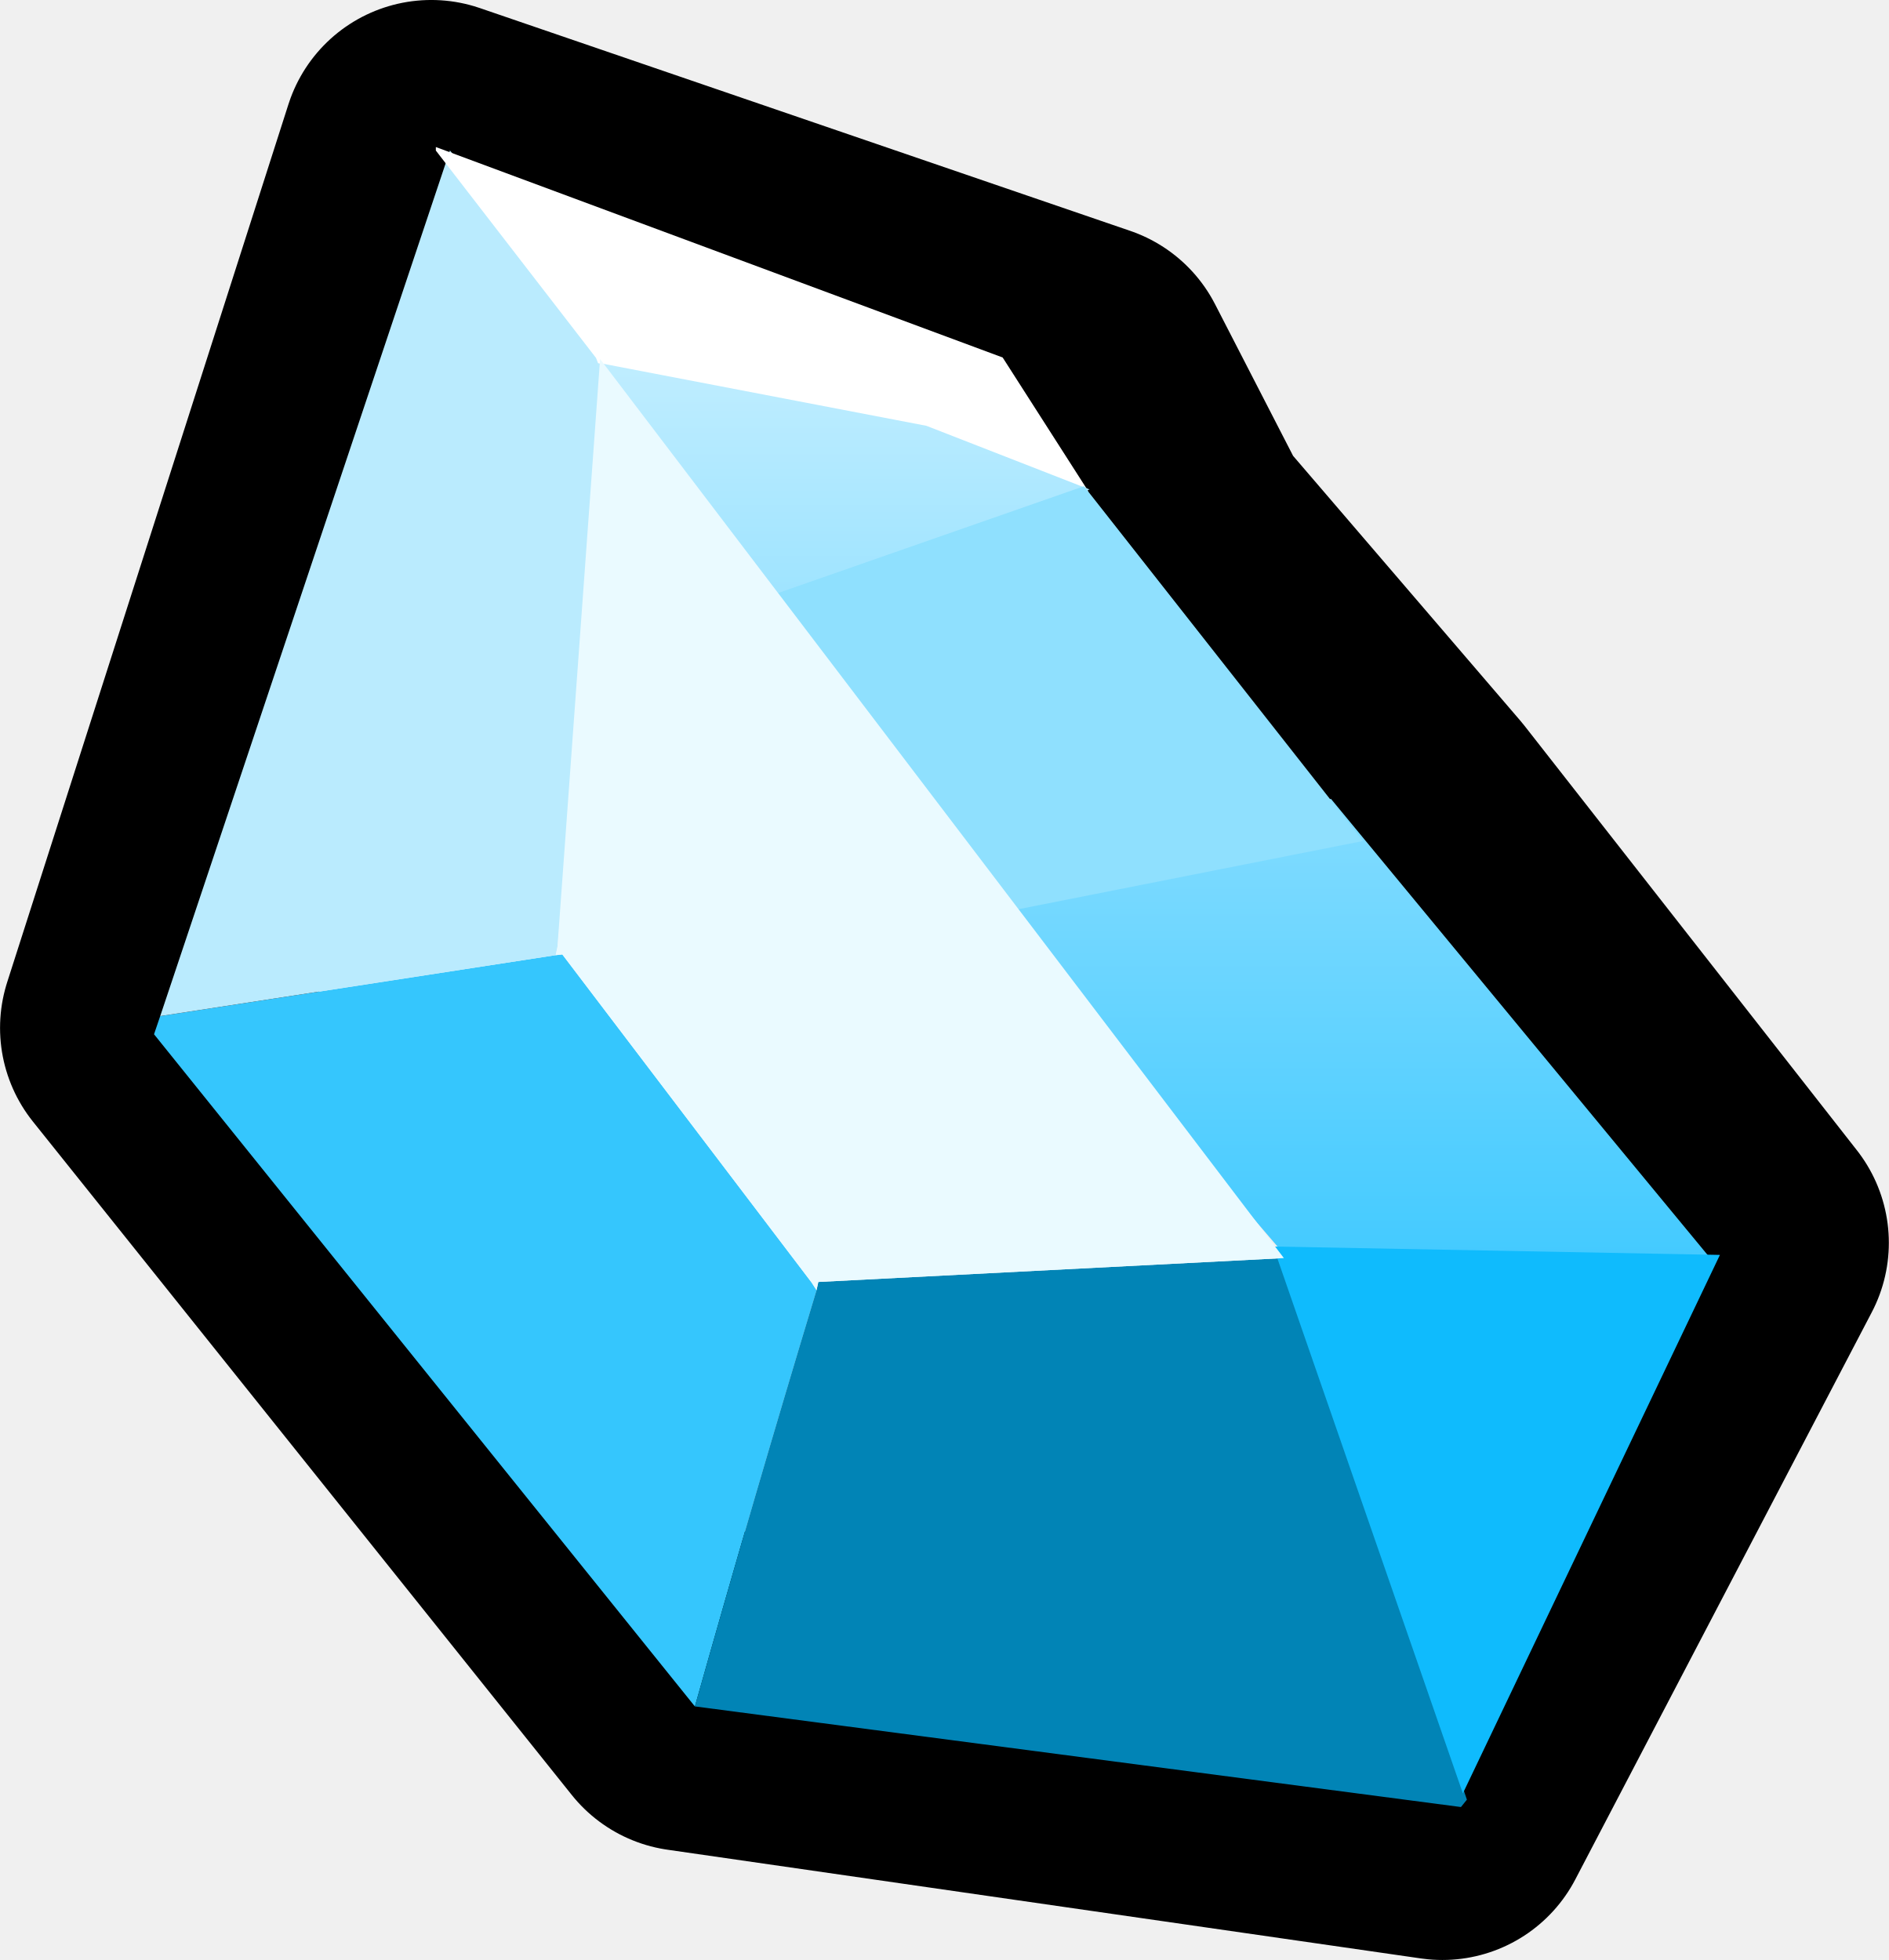
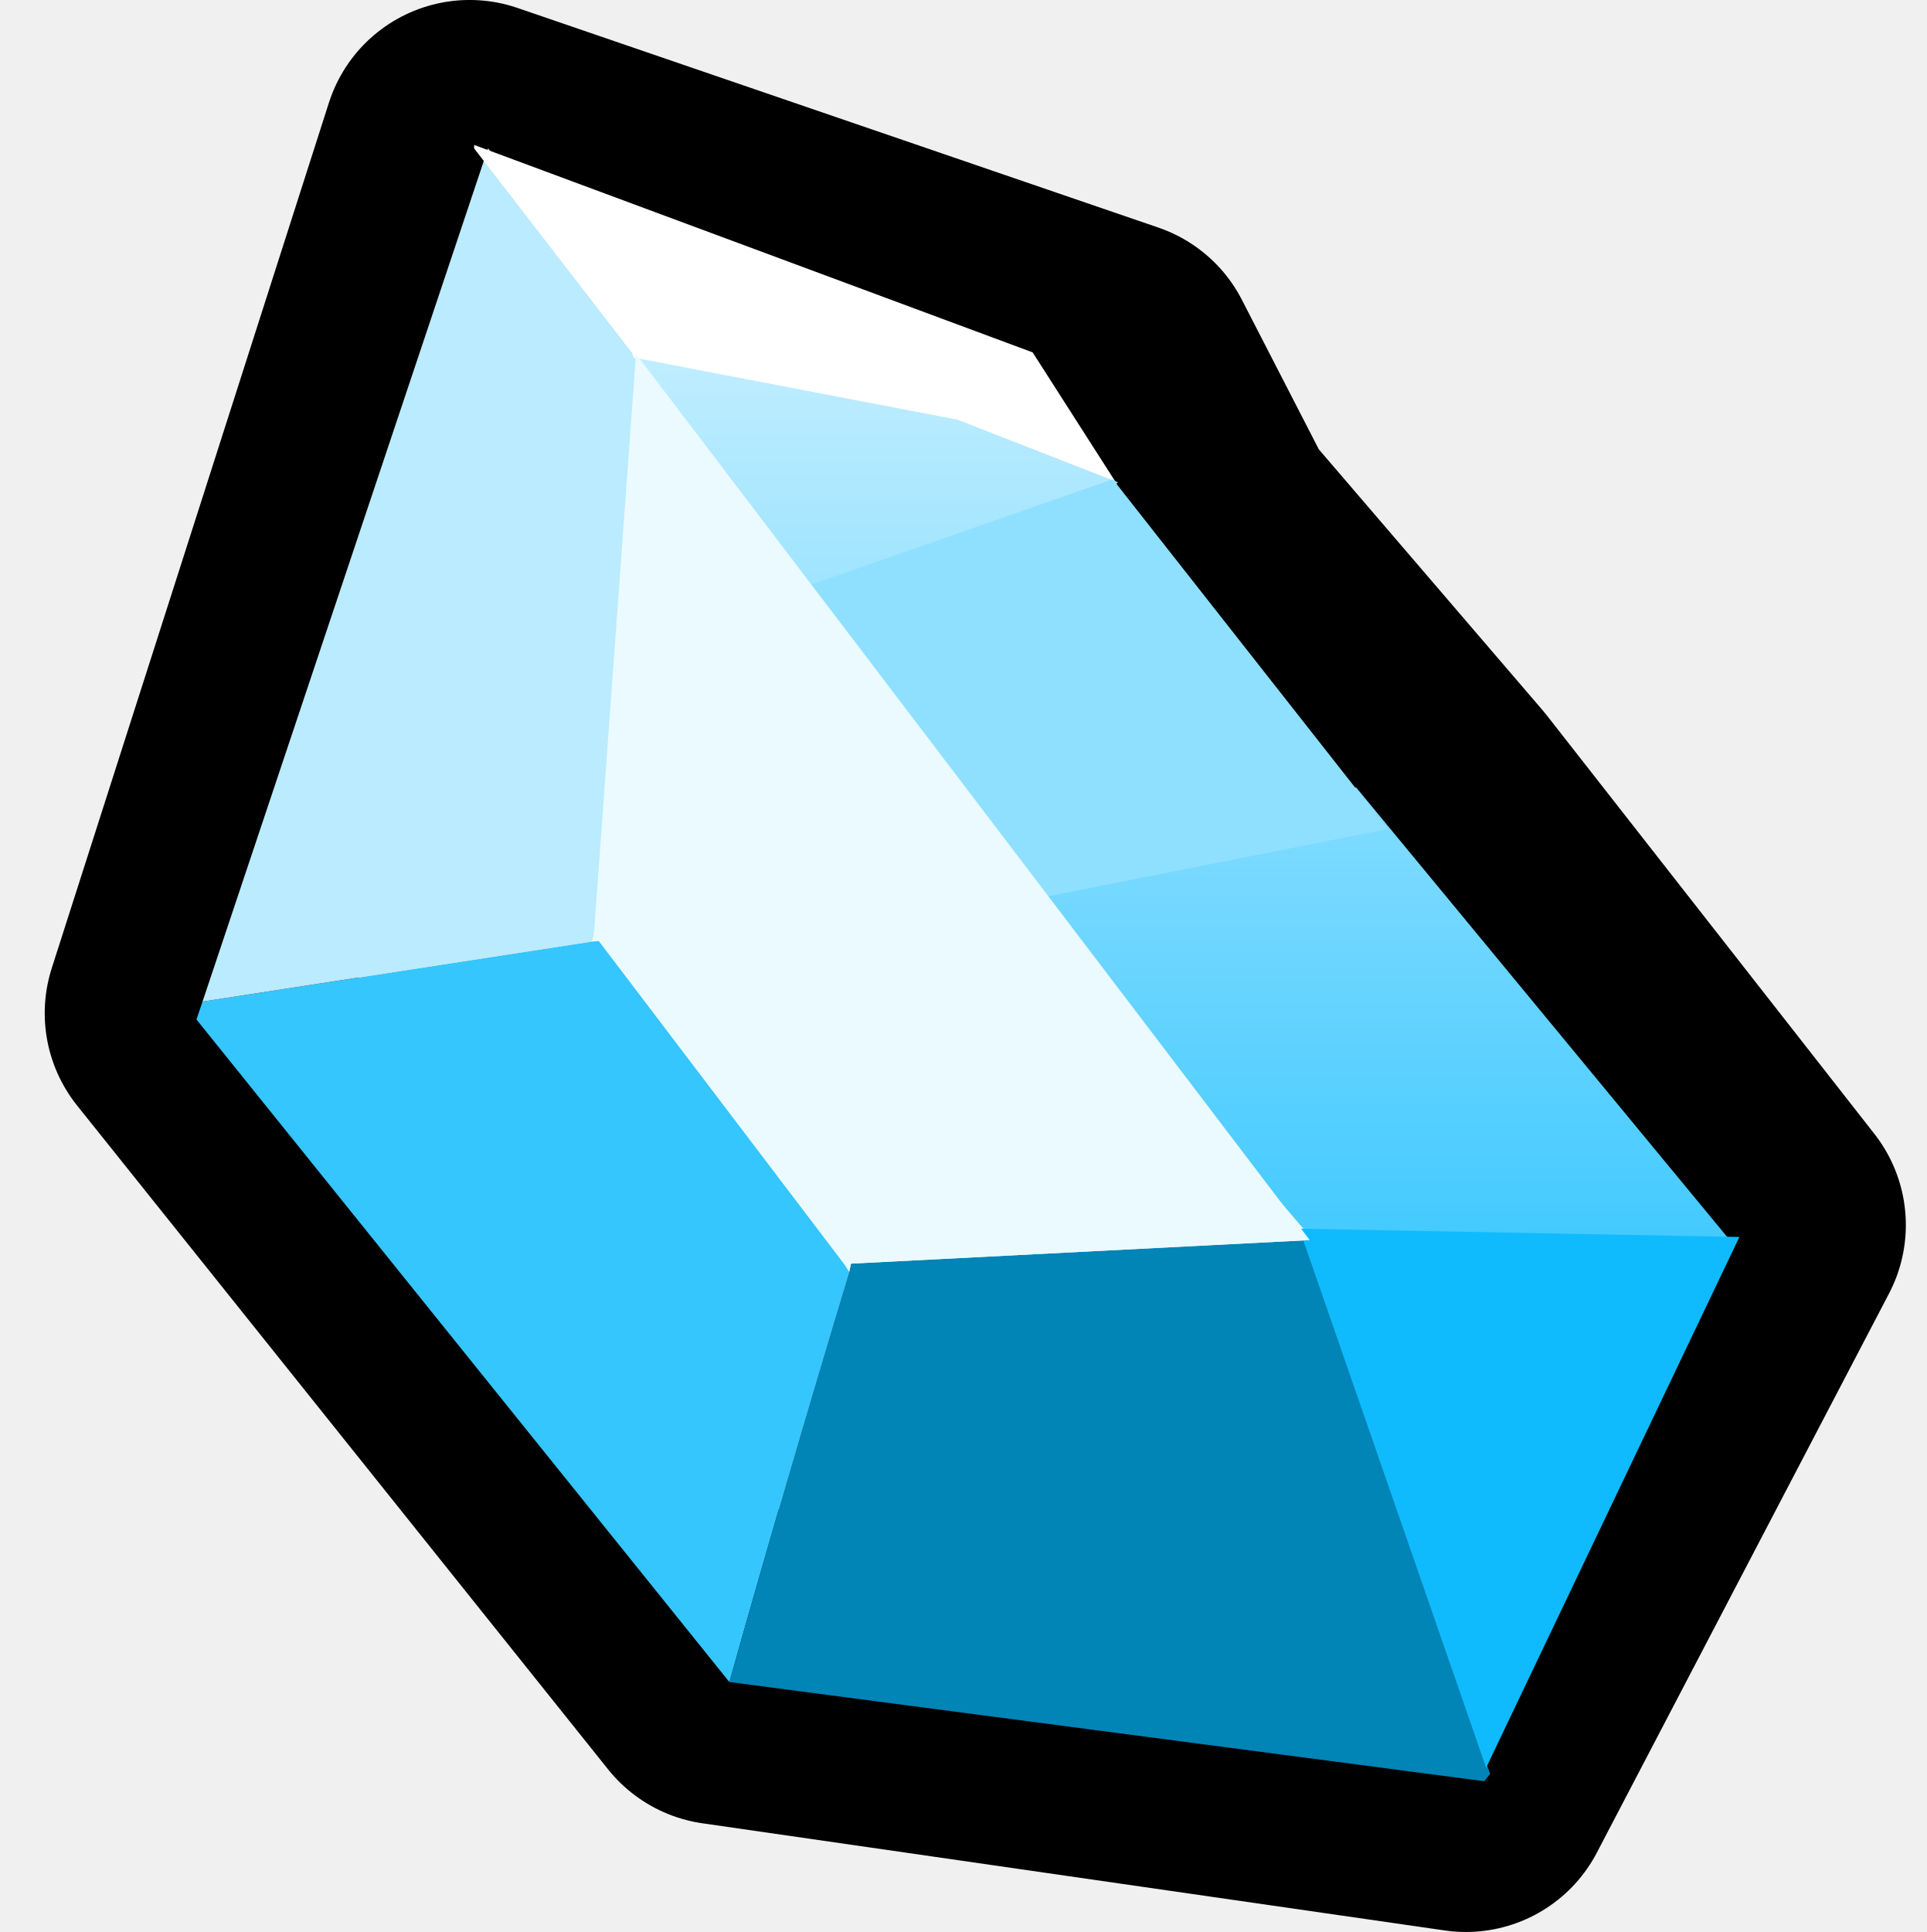
- <svg xmlns="http://www.w3.org/2000/svg" version="1.1" width="31.488" height="32.68" viewBox="0,0,31.488,32.68">
-   <defs>
+ <svg xmlns="http://www.w3.org/2000/svg" version="1.1" width="163" height="163.399" viewBox="0 0 32.6 32.68" id="svg11">
+   <defs id="defs2">
    <linearGradient x1="239.378" y1="169.105" x2="239.378" y2="184.049" gradientUnits="userSpaceOnUse" id="color-1">
-       <stop offset="0" stop-color="#bfedff" />
-       <stop offset="1" stop-color="#43caff" />
+       <stop offset="0" stop-color="#bfedff" id="stop1" />
+       <stop offset="1" stop-color="#43caff" id="stop2" />
    </linearGradient>
  </defs>
-   <g transform="translate(-220.0842,-163.0393)">
-     <g data-paper-data="{&quot;isPaintingLayer&quot;:true}" stroke-miterlimit="10" stroke-dasharray="" stroke-dashoffset="0" style="mix-blend-mode: normal">
-       <path d="M239.552,172.045l3.978,4.637l5.542,7.079l-4.943,9.458l-12.561,-1.813l-8.983,-11.228l4.689,-14.639l10.842,3.715z" fill="none" fill-rule="nonzero" stroke="#000000" stroke-width="5" stroke-linecap="round" stroke-linejoin="round" />
-       <path d="M231.668,191.491l-9.016,-11.207l0.103,-0.303l6.593,-1.016l0.111,-0.012l4.157,5.472l0.081,0.126c-0.699,2.308 -1.375,4.621 -2.028,6.939" fill="#35c6fd" fill-rule="evenodd" stroke="none" stroke-width="1" stroke-linecap="butt" stroke-linejoin="miter" />
-       <path d="M227.584,165.548l2.851,3.34l-1.057,9.939l-0.03,0.138l-6.593,1.016l4.83,-14.433" fill="#baebfe" fill-rule="evenodd" stroke="none" stroke-width="1" stroke-linecap="butt" stroke-linejoin="miter" />
-       <path d="M244.538,193.046l-0.099,0.123l-12.771,-1.678c0.653,-2.318 1.329,-4.631 2.028,-6.939l0.03,-0.138l7.761,-0.398l3.051,9.03" fill="#0184b6" fill-rule="evenodd" stroke="none" stroke-width="1" stroke-linecap="butt" stroke-linejoin="miter" />
-       <path d="M227.35,165.55l-0,-0.059l9.449,3.509l1.429,2.232l-8.174,-2.138l-0.034,-0.087l-2.669,-3.456" fill="#ffffff" fill-rule="evenodd" stroke="none" stroke-width="1" stroke-linecap="butt" stroke-linejoin="miter" />
-       <path d="M238.248,171.2l-5.198,1.851l-2.914,-3.947l5.392,1.035M242.272,176.359l6.349,7.69l-7.142,-0.112l-4.922,-5.73" fill="url(#color-1)" fill-rule="evenodd" stroke="none" stroke-width="1" stroke-linecap="butt" stroke-linejoin="miter" />
-       <path d="M248.756,183.963l-4.285,8.978l-3.116,-8.988l-0.48,-0.138l7.882,0.148" fill="#0fbbfd" fill-rule="evenodd" stroke="none" stroke-width="1" stroke-linecap="butt" stroke-linejoin="miter" />
-       <path d="M238.155,171.146l4.651,5.916l-6.295,1.246l-3.808,-5.258" fill="#8fe0fe" fill-rule="evenodd" stroke="none" stroke-width="1" stroke-linecap="butt" stroke-linejoin="miter" />
-       <path d="M241.487,184.016l-7.761,0.398l-0.03,0.138l-0.081,-0.126l-4.157,-5.472l-0.111,0.012l0.03,-0.138l0.711,-9.803" fill="#eafaff" fill-rule="evenodd" stroke="none" stroke-width="1" stroke-linecap="butt" stroke-linejoin="miter" />
+   <g transform="translate(-219.3285,-163.0394)" id="g11">
+     <g data-paper-data="{&quot;isPaintingLayer&quot;:true}" stroke-miterlimit="10" stroke-dasharray="none" stroke-dashoffset="0" style="mix-blend-mode:normal" id="g10">
+       <path d="m 239.552,172.045 3.978,4.637 5.542,7.079 -4.943,9.458 -12.561,-1.813 -8.983,-11.228 4.689,-14.639 10.842,3.715 z" fill="none" fill-rule="nonzero" stroke="#000000" stroke-width="5" stroke-linecap="round" stroke-linejoin="round" id="path2" />
+       <path d="m 231.668,191.491 -9.016,-11.207 0.103,-0.303 6.593,-1.016 0.111,-0.012 4.157,5.472 0.081,0.126 c -0.699,2.308 -1.375,4.621 -2.028,6.939" fill="#35c6fd" fill-rule="evenodd" stroke="none" stroke-width="1" stroke-linecap="butt" stroke-linejoin="miter" id="path3" />
+       <path d="m 227.584,165.548 2.851,3.34 -1.057,9.939 -0.03,0.138 -6.593,1.016 4.83,-14.433" fill="#baebfe" fill-rule="evenodd" stroke="none" stroke-width="1" stroke-linecap="butt" stroke-linejoin="miter" id="path4" />
+       <path d="m 244.538,193.046 -0.099,0.123 -12.771,-1.678 c 0.653,-2.318 1.329,-4.631 2.028,-6.939 l 0.03,-0.138 7.761,-0.398 3.051,9.03" fill="#0184b6" fill-rule="evenodd" stroke="none" stroke-width="1" stroke-linecap="butt" stroke-linejoin="miter" id="path5" />
+       <path d="m 227.35,165.55 -1e-5,-0.059 9.449,3.509 1.429,2.232 -8.174,-2.138 -0.034,-0.087 -2.669,-3.456" fill="#ffffff" fill-rule="evenodd" stroke="none" stroke-width="1" stroke-linecap="butt" stroke-linejoin="miter" id="path6" />
+       <path d="m 238.248,171.2 -5.198,1.851 -2.914,-3.947 5.392,1.035 m 6.744,6.22 6.349,7.69 -7.142,-0.112 -4.922,-5.73" fill="url(#color-1)" fill-rule="evenodd" stroke="none" stroke-width="1" stroke-linecap="butt" stroke-linejoin="miter" id="path7" style="fill:url(#color-1)" />
+       <path d="m 248.756,183.963 -4.285,8.978 -3.116,-8.988 -0.48,-0.138 7.882,0.148" fill="#0fbbfd" fill-rule="evenodd" stroke="none" stroke-width="1" stroke-linecap="butt" stroke-linejoin="miter" id="path8" />
+       <path d="m 238.155,171.146 4.651,5.916 -6.295,1.246 -3.808,-5.258" fill="#8fe0fe" fill-rule="evenodd" stroke="none" stroke-width="1" stroke-linecap="butt" stroke-linejoin="miter" id="path9" />
+       <path d="m 241.487,184.016 -7.761,0.398 -0.03,0.138 -0.081,-0.126 -4.157,-5.472 -0.111,0.012 0.03,-0.138 0.711,-9.803" fill="#eafaff" fill-rule="evenodd" stroke="none" stroke-width="1" stroke-linecap="butt" stroke-linejoin="miter" id="path10" />
    </g>
  </g>
</svg>
